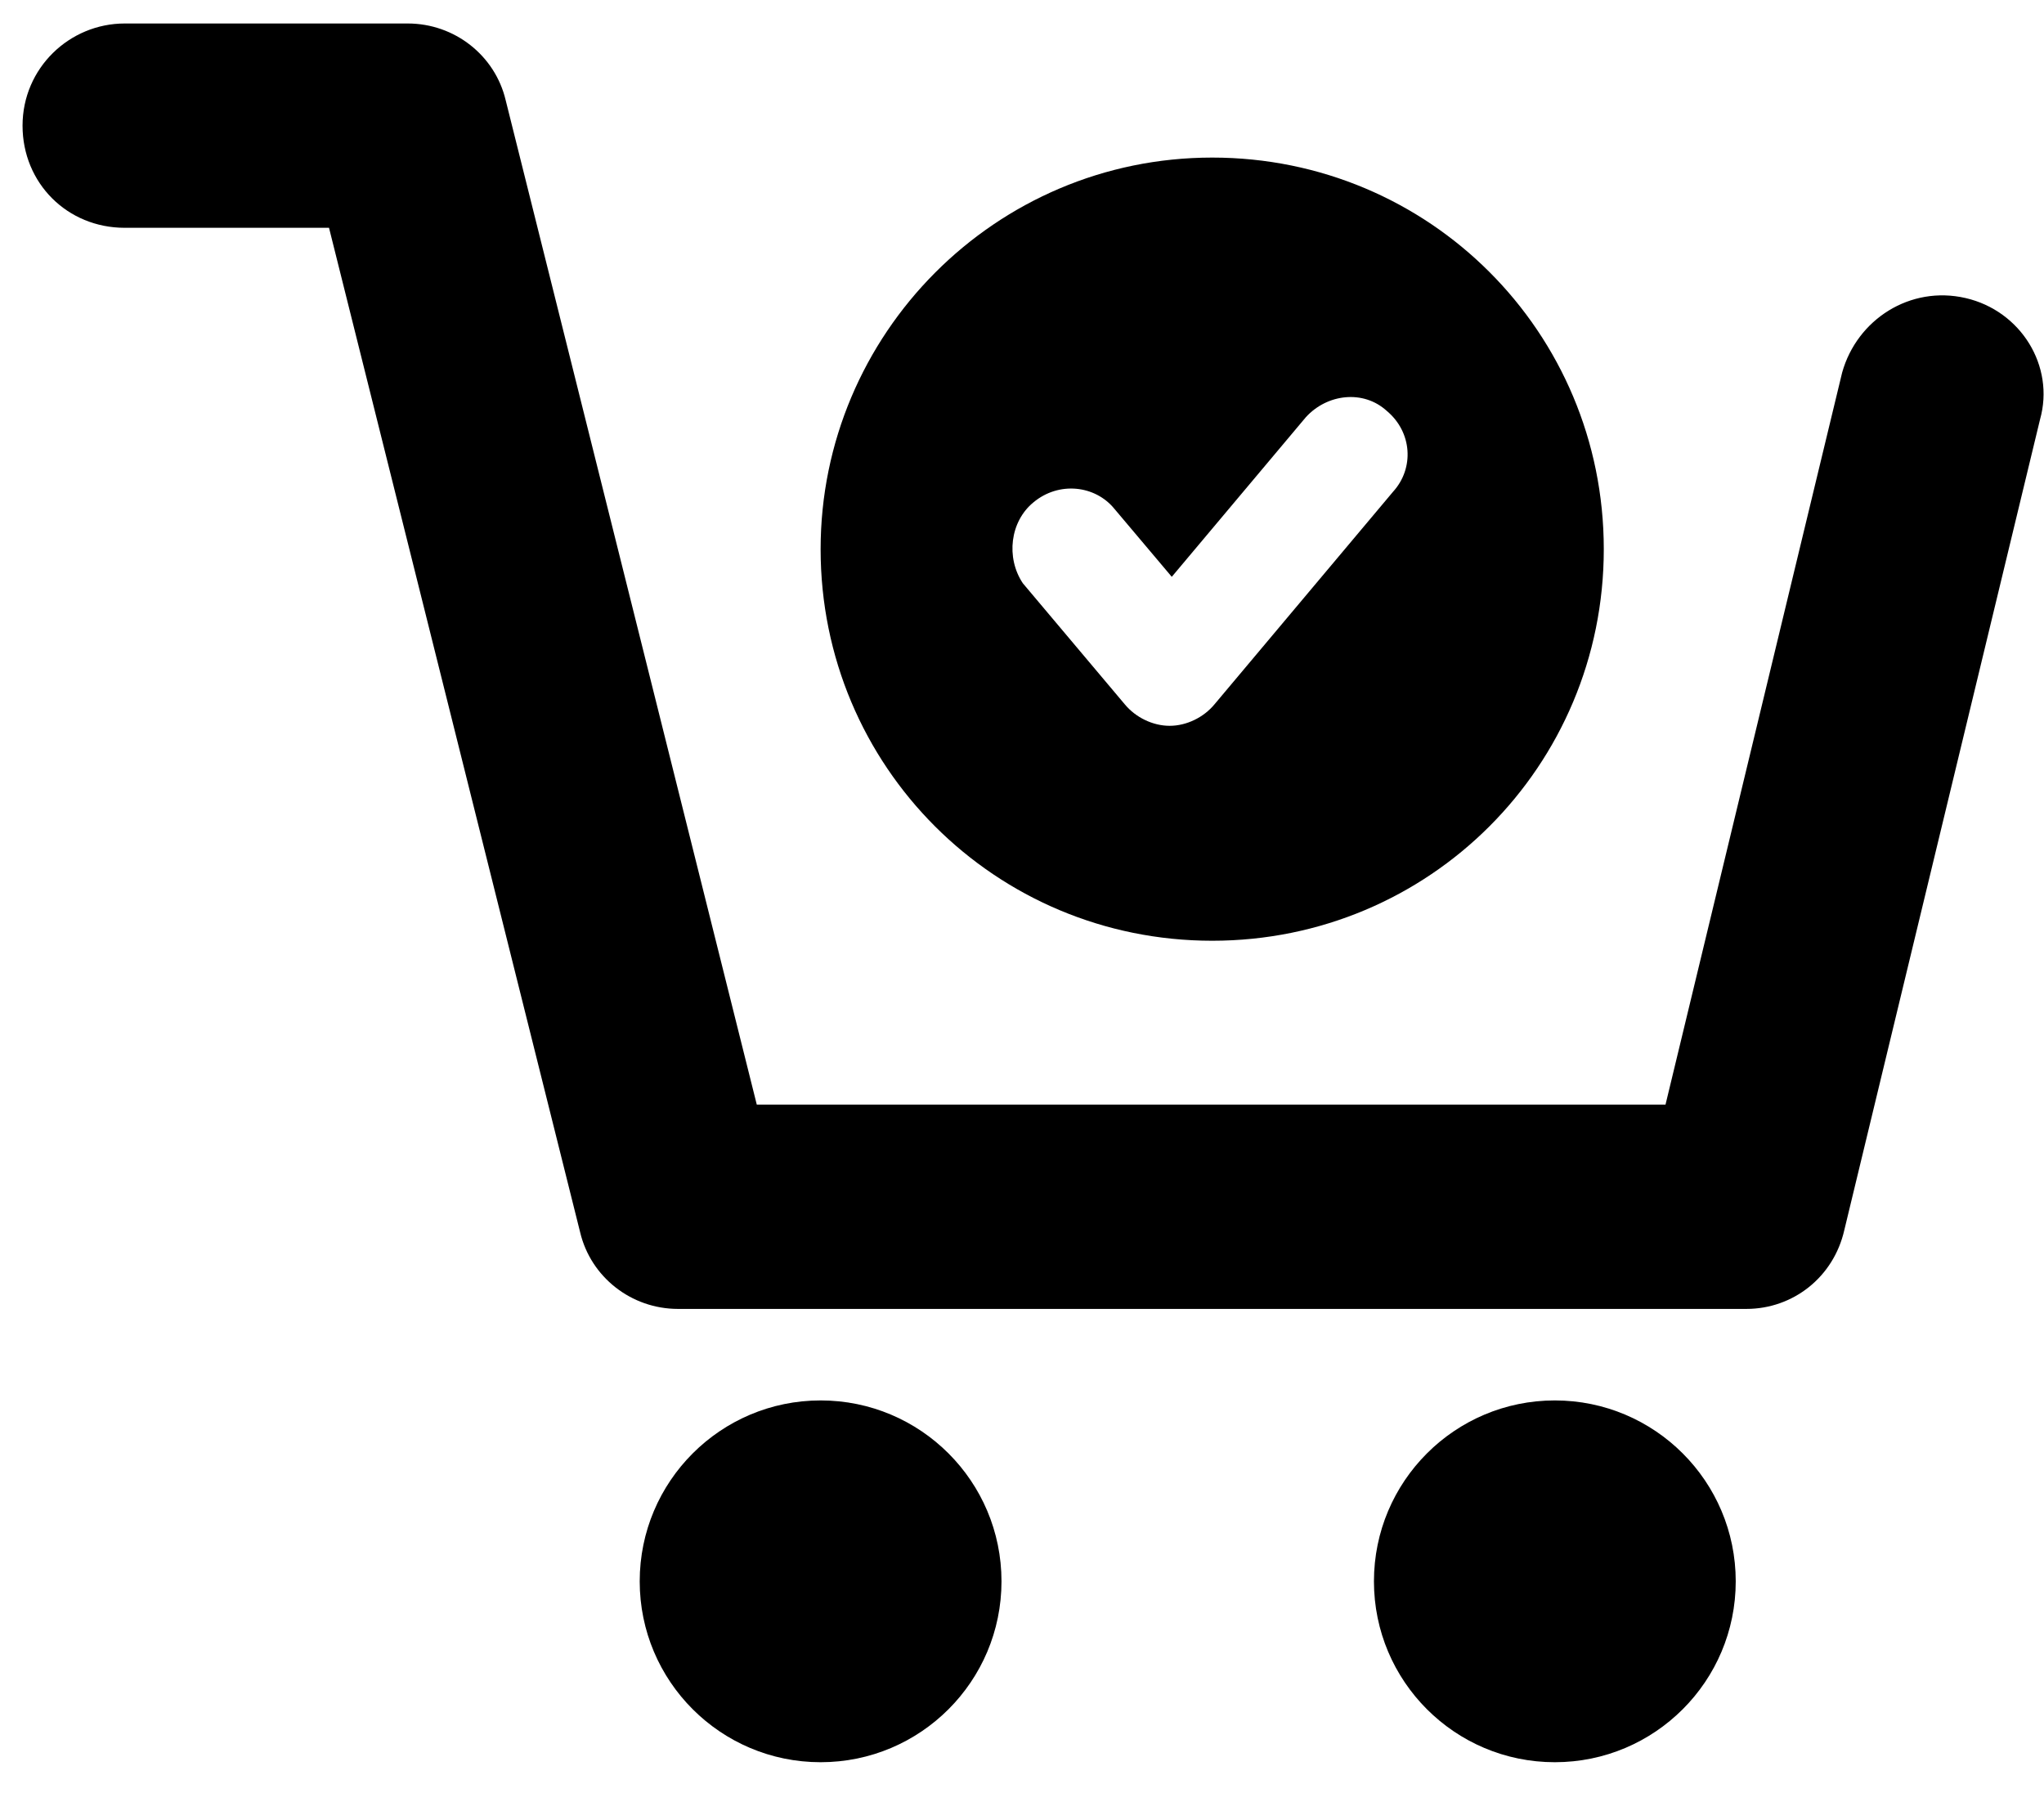
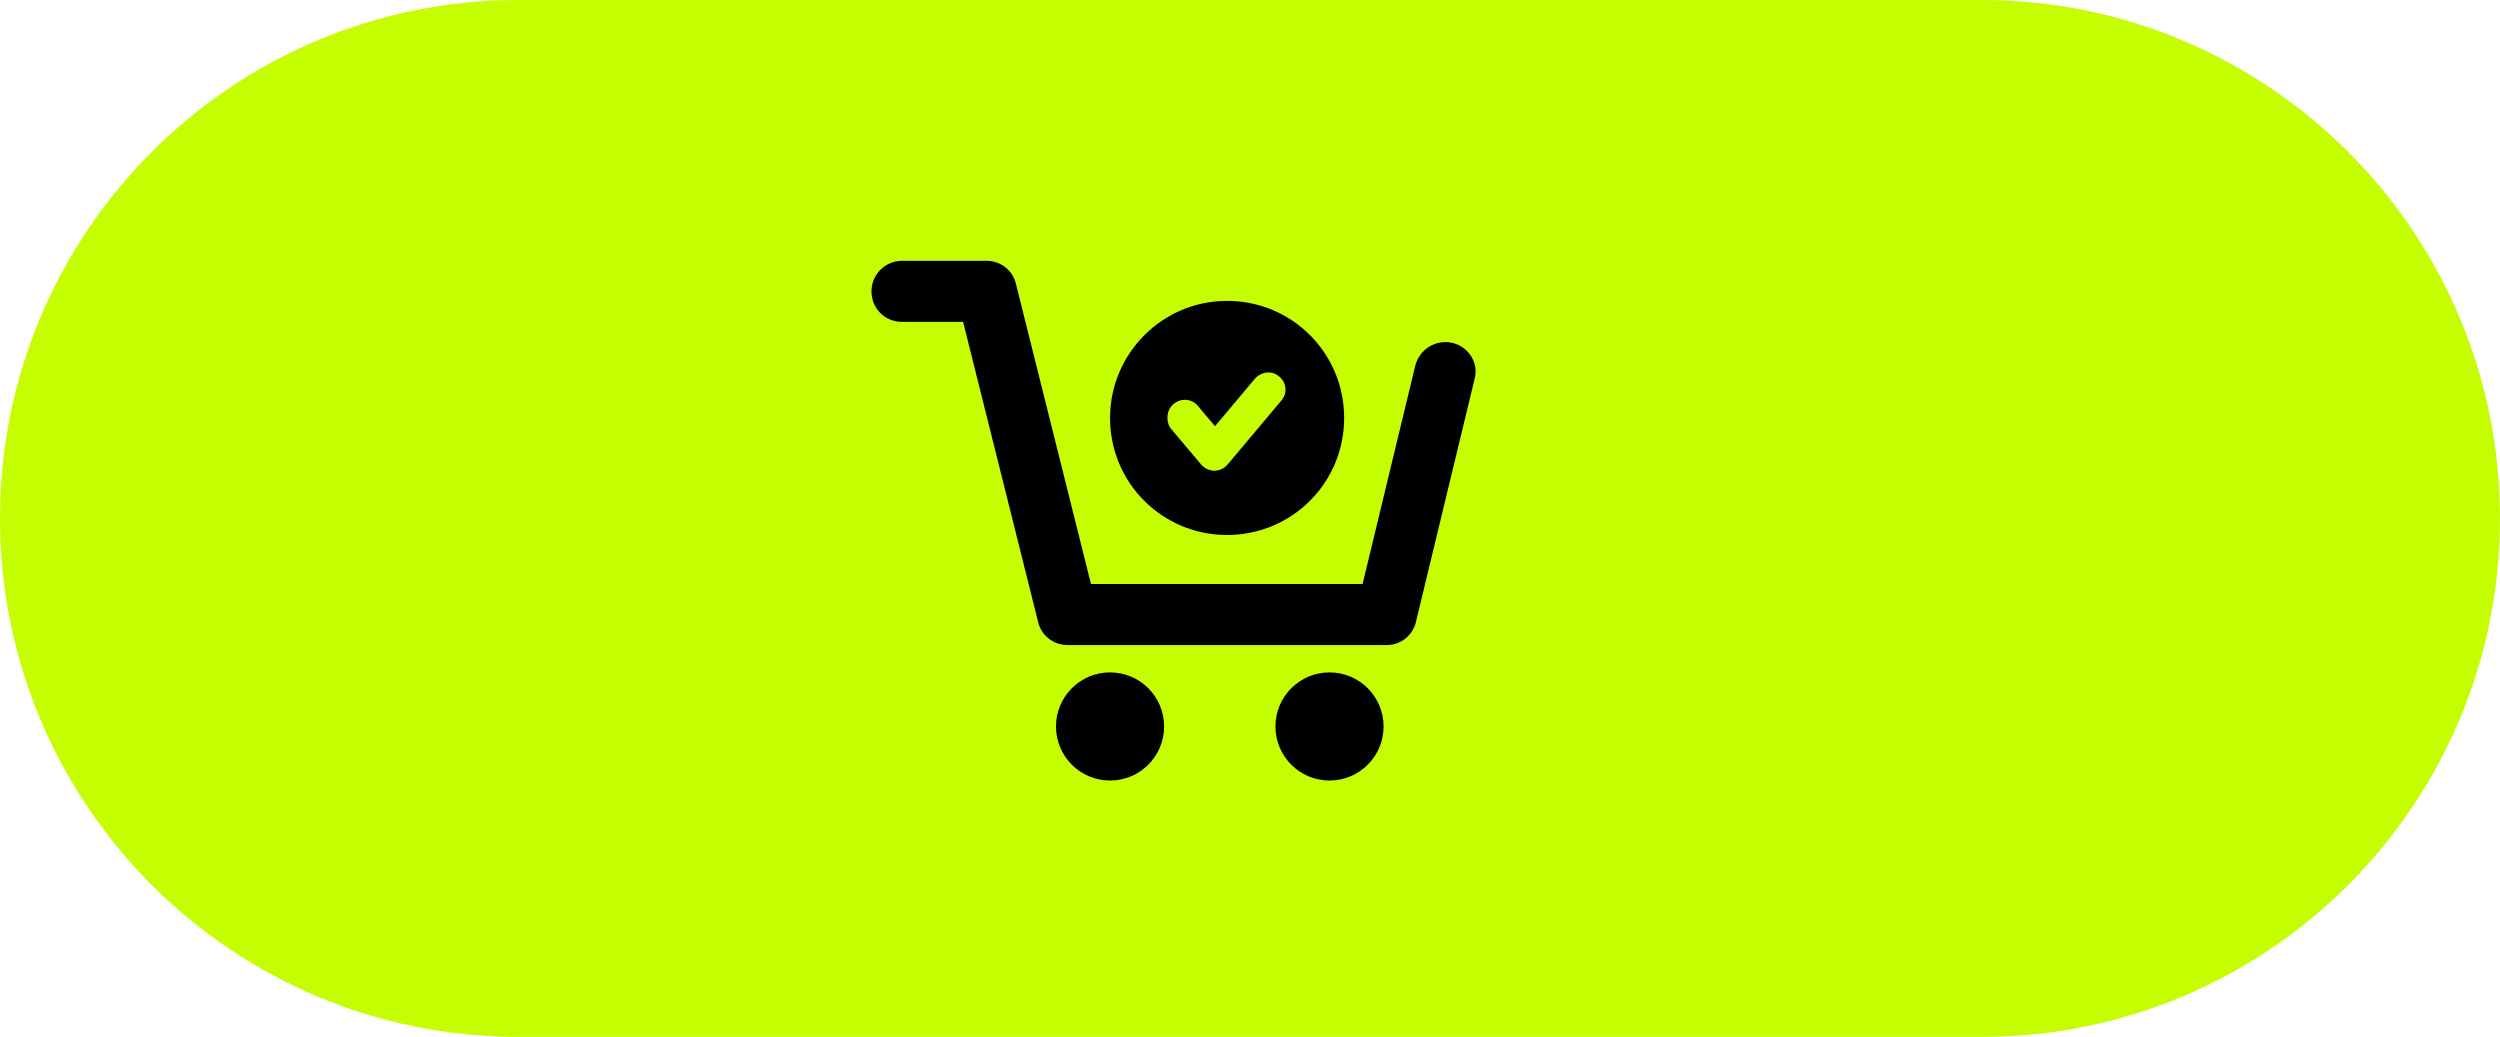
- <svg xmlns="http://www.w3.org/2000/svg" width="65" height="57" viewBox="0 0 65 57" fill="none">
-   <path d="M62.506 9.478C60.747 9.072 59.055 10.155 58.581 11.847L52.964 35.127H24.066L16.08 3.184C15.742 1.763 14.456 0.747 12.967 0.747H3.966C2.206 0.747 0.717 2.169 0.717 3.996C0.717 5.823 2.139 7.244 3.966 7.244H10.463L18.449 39.188C18.787 40.609 20.073 41.624 21.562 41.624H55.535C57.024 41.624 58.31 40.609 58.649 39.12L64.875 13.335C65.349 11.643 64.266 9.884 62.506 9.478Z" fill="black" />
-   <path d="M26.096 56.039C29.273 56.039 31.848 53.464 31.848 50.287C31.848 47.11 29.273 44.534 26.096 44.534C22.919 44.534 20.343 47.11 20.343 50.287C20.343 53.464 22.919 56.039 26.096 56.039Z" fill="black" />
-   <path d="M49.444 56.039C52.621 56.039 55.197 53.464 55.197 50.287C55.197 47.11 52.621 44.534 49.444 44.534C46.267 44.534 43.692 47.11 43.692 50.287C43.692 53.464 46.267 56.039 49.444 56.039Z" fill="black" />
-   <path d="M38.549 29.916C45.452 29.916 51.001 24.367 51.001 17.464C51.001 10.561 45.452 5.011 38.549 5.011C31.646 5.011 26.096 10.628 26.096 17.464C26.096 24.367 31.646 29.916 38.549 29.916ZM32.864 15.975C33.676 15.298 34.827 15.433 35.436 16.178L37.263 18.343L41.526 13.268C42.203 12.523 43.354 12.388 44.098 13.065C44.91 13.741 44.978 14.892 44.301 15.636L38.616 22.404C38.278 22.81 37.737 23.081 37.195 23.081C36.654 23.081 36.112 22.81 35.774 22.404L32.526 18.547C31.984 17.734 32.119 16.584 32.864 15.975Z" fill="black" />
+ <svg xmlns="http://www.w3.org/2000/svg" width="393" height="163" viewBox="0 0 393 163" fill="none">
+   <rect width="393" height="163" rx="81.5" fill="#C4FE01" />
+   <path d="M228.3 53.9C225.7 53.3 223.2 54.9 222.5 57.4L214.2 91.8H171.5L159.7 44.6C159.2 42.5 157.3 41 155.1 41H141.8C139.2 41 137 43.1 137 45.8C137 48.5 139.1 50.6 141.8 50.6H151.4L163.2 97.8C163.7 99.9 165.6 101.4 167.8 101.4H218C220.2 101.4 222.1 99.9 222.6 97.7L231.8 59.6C232.5 57.1 230.9 54.5 228.3 53.9Z" fill="black" />
+   <path d="M174.5 122.7C179.194 122.7 183 118.894 183 114.2C183 109.506 179.194 105.7 174.5 105.7C169.806 105.7 166 109.506 166 114.2C166 118.894 169.806 122.7 174.5 122.7Z" fill="black" />
+   <path d="M209 122.7C213.694 122.7 217.5 118.894 217.5 114.2C217.5 109.506 213.694 105.7 209 105.7C204.306 105.7 200.5 109.506 200.5 114.2C200.5 118.894 204.306 122.7 209 122.7Z" fill="black" />
+   <path d="M192.9 84.1C203.1 84.1 211.3 75.9 211.3 65.7C211.3 55.5 203.1 47.3 192.9 47.3C182.7 47.3 174.5 55.6 174.5 65.7C174.5 75.9 182.7 84.1 192.9 84.1ZM184.5 63.5C185.7 62.5 187.4 62.7 188.3 63.8L191 67L197.3 59.5C198.3 58.4 200 58.2 201.1 59.2C202.3 60.2 202.4 61.9 201.4 63L193 73C192.5 73.6 191.7 74 190.9 74C190.1 74 189.3 73.6 188.8 73L184 67.3C183.2 66.1 183.4 64.4 184.5 63.5Z" fill="black" />
</svg>
